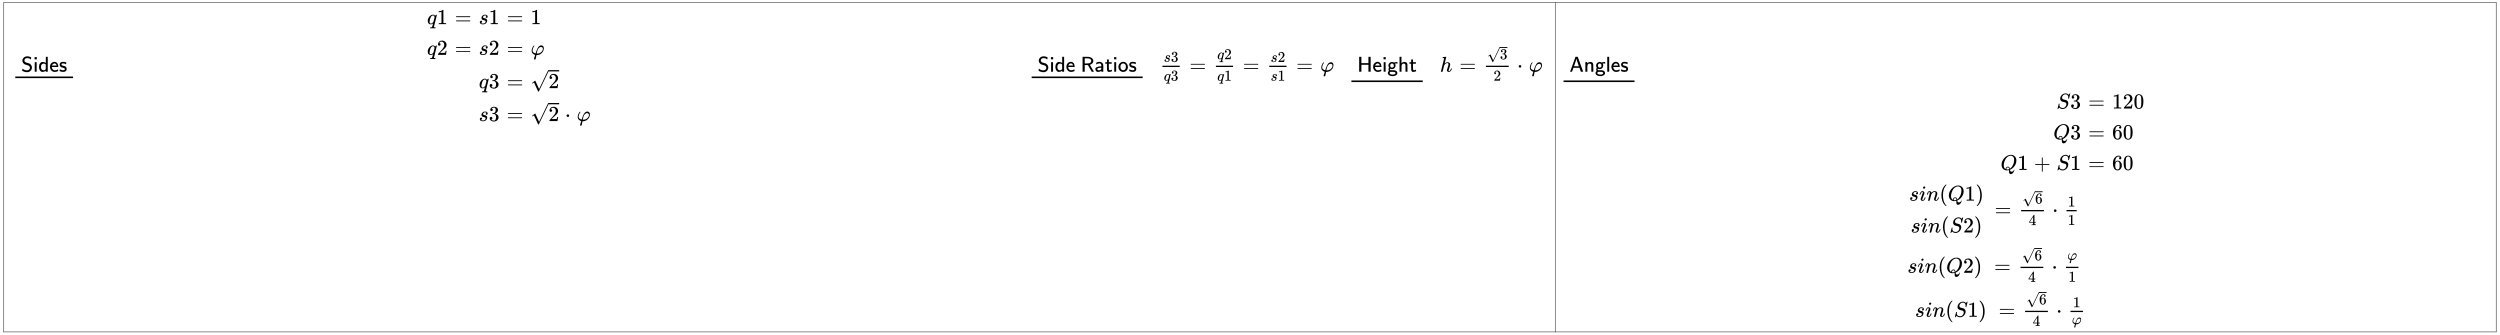
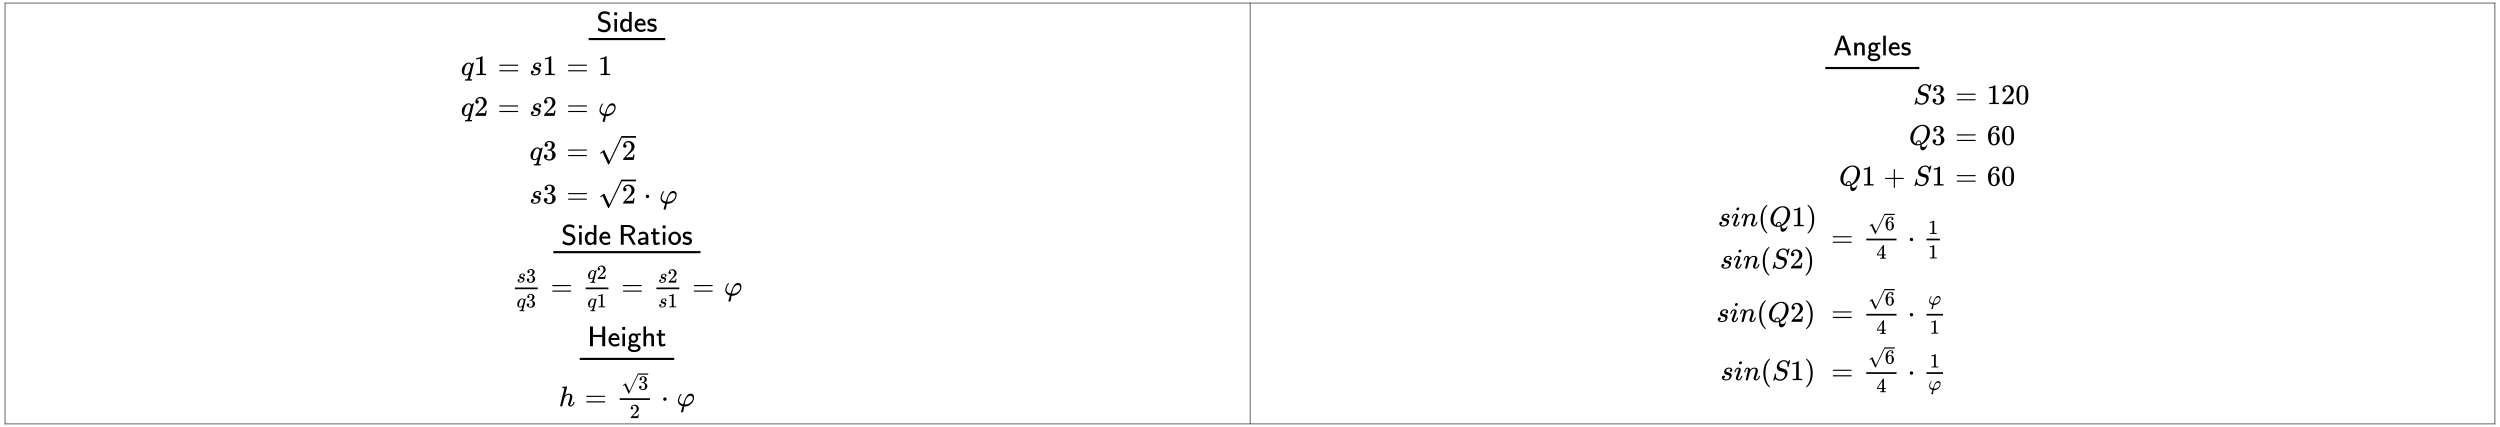
- <svg xmlns="http://www.w3.org/2000/svg" xmlns:xlink="http://www.w3.org/1999/xlink" width="270.426ex" height="36.176ex" style="vertical-align: -17.505ex;" viewBox="0 -8039 116433.1 15575.7" role="img" focusable="false" aria-labelledby="MathJax-SVG-1-Title">
+ <svg xmlns="http://www.w3.org/2000/svg" xmlns:xlink="http://www.w3.org/1999/xlink" width="204.062ex" height="34.843ex" style="vertical-align: -16.838ex;" viewBox="0 -7752 87859.7 15001.6" role="img" focusable="false" aria-labelledby="MathJax-SVG-1-Title">
  <defs aria-hidden="true">
    <path stroke-width="1" id="E1-MJSS-53" d="M55 514Q55 589 115 652T283 716Q315 716 345 711T396 699T432 685T457 672T467 667Q467 666 459 618T449 568Q383 634 282 634Q214 634 182 600T150 525Q150 507 155 492T172 465T194 446T222 432T247 423T272 416T289 412Q353 396 378 384Q432 358 466 307T500 194Q500 110 438 44T272 -22Q215 -22 159 -5T73 28T44 50Q45 51 49 75T57 122T62 146L65 143Q68 140 74 136T88 125T107 111T131 98T160 85T194 74T232 66T274 63H286Q327 63 366 96T406 182Q406 245 352 280Q329 296 265 310T173 339Q124 363 90 409T55 514Z" />
    <path stroke-width="1" id="E1-MJSS-69" d="M67 576V680H171V576H67ZM74 0V444H164V0H74Z" />
    <path stroke-width="1" id="E1-MJSS-64" d="M33 224Q33 321 81 388T197 455Q277 455 342 414L351 408V694H441V0H348V44L338 37Q278 -10 198 -10Q177 -10 168 -8Q99 11 62 90Q33 148 33 224ZM348 337Q307 378 263 378Q260 378 256 378T251 379Q239 379 223 374T182 355T142 305T126 220Q126 90 225 67Q231 66 250 66H255Q306 66 342 115L348 124V337Z" />
    <path stroke-width="1" id="E1-MJSS-65" d="M28 226Q28 329 91 395T235 461Q258 461 279 456T325 436T368 397T399 332T415 238V219H113V215Q113 163 151 114T248 65Q273 65 298 70T341 82T373 96T396 108L403 113Q403 106 406 76T409 38Q409 34 408 33T393 24Q325 -10 252 -10Q155 -10 92 59T28 226ZM340 289L338 297Q335 305 333 310T327 326T317 343T304 358T286 372T263 381T233 385Q212 385 193 376T162 353T140 325T127 301T123 289H340Z" />
    <path stroke-width="1" id="E1-MJSS-73" d="M33 326Q33 376 60 408T117 450T175 460H190Q245 460 272 454T345 429Q345 428 338 388L331 349Q278 386 188 386H183Q119 386 119 336Q119 307 142 295T210 276T278 256Q360 213 360 130Q360 108 354 88T332 43T281 5T195 -10Q152 -10 111 1T49 22T28 35Q29 36 32 56T39 95T43 115T51 110T72 99T102 85T143 73T193 68Q274 68 274 123Q274 152 248 167Q234 178 187 186T115 207Q66 229 46 273Q33 298 33 326Z" />
    <path stroke-width="1" id="E1-MJMATHI-71" d="M33 157Q33 258 109 349T280 441Q340 441 372 389Q373 390 377 395T388 406T404 418Q438 442 450 442Q454 442 457 439T460 434Q460 425 391 149Q320 -135 320 -139Q320 -147 365 -148H390Q396 -156 396 -157T393 -175Q389 -188 383 -194H370Q339 -192 262 -192Q234 -192 211 -192T174 -192T157 -193Q143 -193 143 -185Q143 -182 145 -170Q149 -154 152 -151T172 -148Q220 -148 230 -141Q238 -136 258 -53T279 32Q279 33 272 29Q224 -10 172 -10Q117 -10 75 30T33 157ZM352 326Q329 405 277 405Q242 405 210 374T160 293Q131 214 119 129Q119 126 119 118T118 106Q118 61 136 44T179 26Q233 26 290 98L298 109L352 326Z" />
    <path stroke-width="1" id="E1-MJMAIN-31" d="M213 578L200 573Q186 568 160 563T102 556H83V602H102Q149 604 189 617T245 641T273 663Q275 666 285 666Q294 666 302 660V361L303 61Q310 54 315 52T339 48T401 46H427V0H416Q395 3 257 3Q121 3 100 0H88V46H114Q136 46 152 46T177 47T193 50T201 52T207 57T213 61V578Z" />
    <path stroke-width="1" id="E1-MJMAIN-3D" d="M56 347Q56 360 70 367H707Q722 359 722 347Q722 336 708 328L390 327H72Q56 332 56 347ZM56 153Q56 168 72 173H708Q722 163 722 153Q722 140 707 133H70Q56 140 56 153Z" />
    <path stroke-width="1" id="E1-MJMATHI-73" d="M131 289Q131 321 147 354T203 415T300 442Q362 442 390 415T419 355Q419 323 402 308T364 292Q351 292 340 300T328 326Q328 342 337 354T354 372T367 378Q368 378 368 379Q368 382 361 388T336 399T297 405Q249 405 227 379T204 326Q204 301 223 291T278 274T330 259Q396 230 396 163Q396 135 385 107T352 51T289 7T195 -10Q118 -10 86 19T53 87Q53 126 74 143T118 160Q133 160 146 151T160 120Q160 94 142 76T111 58Q109 57 108 57T107 55Q108 52 115 47T146 34T201 27Q237 27 263 38T301 66T318 97T323 122Q323 150 302 164T254 181T195 196T148 231Q131 256 131 289Z" />
    <path stroke-width="1" id="E1-MJMAIN-32" d="M109 429Q82 429 66 447T50 491Q50 562 103 614T235 666Q326 666 387 610T449 465Q449 422 429 383T381 315T301 241Q265 210 201 149L142 93L218 92Q375 92 385 97Q392 99 409 186V189H449V186Q448 183 436 95T421 3V0H50V19V31Q50 38 56 46T86 81Q115 113 136 137Q145 147 170 174T204 211T233 244T261 278T284 308T305 340T320 369T333 401T340 431T343 464Q343 527 309 573T212 619Q179 619 154 602T119 569T109 550Q109 549 114 549Q132 549 151 535T170 489Q170 464 154 447T109 429Z" />
    <path stroke-width="1" id="E1-MJMATHI-3C6" d="M92 210Q92 176 106 149T142 108T185 85T220 72L235 70L237 71L250 112Q268 170 283 211T322 299T370 375T429 423T502 442Q547 442 582 410T618 302Q618 224 575 152T457 35T299 -10Q273 -10 273 -12L266 -48Q260 -83 252 -125T241 -179Q236 -203 215 -212Q204 -218 190 -218Q159 -215 159 -185Q159 -175 214 -2L209 0Q204 2 195 5T173 14T147 28T120 46T94 71T71 103T56 142T50 190Q50 238 76 311T149 431H162Q183 431 183 423Q183 417 175 409Q134 361 114 300T92 210ZM574 278Q574 320 550 344T486 369Q437 369 394 329T323 218Q309 184 295 109L286 64Q304 62 306 62Q423 62 498 131T574 278Z" />
    <path stroke-width="1" id="E1-MJMAIN-33" d="M127 463Q100 463 85 480T69 524Q69 579 117 622T233 665Q268 665 277 664Q351 652 390 611T430 522Q430 470 396 421T302 350L299 348Q299 347 308 345T337 336T375 315Q457 262 457 175Q457 96 395 37T238 -22Q158 -22 100 21T42 130Q42 158 60 175T105 193Q133 193 151 175T169 130Q169 119 166 110T159 94T148 82T136 74T126 70T118 67L114 66Q165 21 238 21Q293 21 321 74Q338 107 338 175V195Q338 290 274 322Q259 328 213 329L171 330L168 332Q166 335 166 348Q166 366 174 366Q202 366 232 371Q266 376 294 413T322 525V533Q322 590 287 612Q265 626 240 626Q208 626 181 615T143 592T132 580H135Q138 579 143 578T153 573T165 566T175 555T183 540T186 520Q186 498 172 481T127 463Z" />
    <path stroke-width="1" id="E1-MJMAIN-221A" d="M95 178Q89 178 81 186T72 200T103 230T169 280T207 309Q209 311 212 311H213Q219 311 227 294T281 177Q300 134 312 108L397 -77Q398 -77 501 136T707 565T814 786Q820 800 834 800Q841 800 846 794T853 782V776L620 293L385 -193Q381 -200 366 -200Q357 -200 354 -197Q352 -195 256 15L160 225L144 214Q129 202 113 190T95 178Z" />
    <path stroke-width="1" id="E1-MJMAIN-22C5" d="M78 250Q78 274 95 292T138 310Q162 310 180 294T199 251Q199 226 182 208T139 190T96 207T78 250Z" />
    <path stroke-width="1" id="E1-MJSS-52" d="M88 0V694H227H259H302Q365 694 399 689T474 663Q528 637 558 595T589 504Q589 482 584 462T569 426T547 396T522 372T495 353T470 338T449 328T434 322L429 320L440 300Q452 280 477 238T523 160L617 1L565 0Q513 0 512 1Q512 2 424 156L337 309H189V0H88ZM492 504Q492 600 367 620Q354 622 271 623H189V385H271Q363 386 388 392Q432 402 462 430T492 504Z" />
    <path stroke-width="1" id="E1-MJSS-61" d="M236 387Q209 387 184 382T141 370T111 355T91 342T83 337L82 355Q80 373 79 393T77 417Q77 419 81 421Q86 423 91 426Q155 460 227 460H238Q319 460 368 400Q393 371 400 341T408 252Q408 240 408 207T407 152V0H317V39L306 32Q244 -10 159 -10H152Q109 -10 77 22Q38 61 38 126Q38 142 39 146Q55 199 130 223T295 252H314V277Q314 305 313 310Q308 342 287 364T236 387ZM303 186Q124 180 124 126Q124 105 144 86T208 66Q284 66 309 124Q314 137 314 166V186H303Z" />
    <path stroke-width="1" id="E1-MJSS-74" d="M333 27Q333 24 314 16T257 -1T184 -10H172Q146 -10 128 14T105 58T99 91Q95 113 95 251V371H18V444H98V571H182V444H316V371H182V253Q183 128 189 104Q199 68 234 68Q277 72 314 98Q315 93 323 61T333 27Z" />
    <path stroke-width="1" id="E1-MJSS-6F" d="M28 222Q28 323 95 391T244 460Q275 460 281 459Q364 445 417 377T471 219Q471 124 408 57T250 -10Q158 -10 93 57T28 222ZM377 230Q377 277 364 310T328 358T287 379T248 385Q233 385 219 382T186 369T155 342T132 297T122 230Q122 146 159 108T250 69H253Q263 69 274 70T305 81T339 106T365 154T377 230Z" />
    <path stroke-width="1" id="E1-MJSS-48" d="M86 0V694H190V399H517V694H621V0H517V323H190V0H86Z" />
    <path stroke-width="1" id="E1-MJSS-67" d="M55 286Q55 357 105 406T224 455Q280 455 323 421L322 423L318 427Q318 428 339 434T396 448T465 455H471L478 416L485 377Q484 377 474 379T445 383T401 385Q397 385 391 385T381 384L362 383L357 387Q358 386 364 375T375 354T384 325T389 287Q389 217 340 168T221 119Q178 119 138 142Q133 145 131 143Q125 131 125 117Q125 82 155 72L227 71Q230 71 251 71T280 71T310 69T343 65T373 57T403 46T428 30T449 7Q471 -26 471 -62V-71Q471 -136 384 -178Q326 -206 250 -206Q159 -206 102 -172T30 -92Q28 -84 28 -68T31 -37T40 -12T52 7T64 21T75 31T82 38Q60 68 60 106Q60 145 80 180L86 189L80 199Q55 240 55 286ZM304 233T304 287T279 362T220 383Q189 383 165 361T140 287Q140 243 161 217T220 191Q253 191 278 212ZM250 -134Q298 -134 331 -122T375 -96T387 -69Q387 -21 306 -7Q288 -5 216 -5Q161 -5 153 -7Q146 -9 139 -13T122 -31T113 -66Q113 -75 113 -80T127 -97T166 -121Q203 -134 250 -134Z" />
    <path stroke-width="1" id="E1-MJSS-68" d="M163 395Q223 455 307 455Q417 455 438 354Q442 331 443 164V0H350V157Q349 315 348 320Q334 378 259 378H253Q224 378 204 358Q180 334 173 301T165 209Q165 198 165 172T166 129V0H73V694H163V395Z" />
    <path stroke-width="1" id="E1-MJMATHI-68" d="M137 683Q138 683 209 688T282 694Q294 694 294 685Q294 674 258 534Q220 386 220 383Q220 381 227 388Q288 442 357 442Q411 442 444 415T478 336Q478 285 440 178T402 50Q403 36 407 31T422 26Q450 26 474 56T513 138Q516 149 519 151T535 153Q555 153 555 145Q555 144 551 130Q535 71 500 33Q466 -10 419 -10H414Q367 -10 346 17T325 74Q325 90 361 192T398 345Q398 404 354 404H349Q266 404 205 306L198 293L164 158Q132 28 127 16Q114 -11 83 -11Q69 -11 59 -2T48 16Q48 30 121 320L195 616Q195 629 188 632T149 637H128Q122 643 122 645T124 664Q129 683 137 683Z" />
    <path stroke-width="1" id="E1-MJSS-41" d="M183 181Q183 179 152 91T118 0H28L154 346L280 693Q281 694 333 694H385L511 349Q636 4 638 2Q638 0 584 0H530L464 183H184L183 181ZM324 606Q319 578 292 492T238 332T210 256Q210 254 324 254T438 255L429 281L419 308Q409 336 395 378T365 465T339 551T324 611V606Z" />
    <path stroke-width="1" id="E1-MJSS-6E" d="M160 392Q214 446 283 454Q285 454 292 454T303 455H306Q417 455 438 354Q442 331 443 164V0H350V157Q349 315 348 320Q334 378 259 378H253Q224 378 204 358Q180 334 173 301T165 209Q165 198 165 172T166 129V0H73V450H160V392Z" />
    <path stroke-width="1" id="E1-MJSS-6C" d="M74 0V694H164V0H74Z" />
    <path stroke-width="1" id="E1-MJMATHI-53" d="M308 24Q367 24 416 76T466 197Q466 260 414 284Q308 311 278 321T236 341Q176 383 176 462Q176 523 208 573T273 648Q302 673 343 688T407 704H418H425Q521 704 564 640Q565 640 577 653T603 682T623 704Q624 704 627 704T632 705Q645 705 645 698T617 577T585 459T569 456Q549 456 549 465Q549 471 550 475Q550 478 551 494T553 520Q553 554 544 579T526 616T501 641Q465 662 419 662Q362 662 313 616T263 510Q263 480 278 458T319 427Q323 425 389 408T456 390Q490 379 522 342T554 242Q554 216 546 186Q541 164 528 137T492 78T426 18T332 -20Q320 -22 298 -22Q199 -22 144 33L134 44L106 13Q83 -14 78 -18T65 -22Q52 -22 52 -14Q52 -11 110 221Q112 227 130 227H143Q149 221 149 216Q149 214 148 207T144 186T142 153Q144 114 160 87T203 47T255 29T308 24Z" />
    <path stroke-width="1" id="E1-MJMAIN-30" d="M96 585Q152 666 249 666Q297 666 345 640T423 548Q460 465 460 320Q460 165 417 83Q397 41 362 16T301 -15T250 -22Q224 -22 198 -16T137 16T82 83Q39 165 39 320Q39 494 96 585ZM321 597Q291 629 250 629Q208 629 178 597Q153 571 145 525T137 333Q137 175 145 125T181 46Q209 16 250 16Q290 16 318 46Q347 76 354 130T362 333Q362 478 354 524T321 597Z" />
    <path stroke-width="1" id="E1-MJMATHI-51" d="M399 -80Q399 -47 400 -30T402 -11V-7L387 -11Q341 -22 303 -22Q208 -22 138 35T51 201Q50 209 50 244Q50 346 98 438T227 601Q351 704 476 704Q514 704 524 703Q621 689 680 617T740 435Q740 255 592 107Q529 47 461 16L444 8V3Q444 2 449 -24T470 -66T516 -82Q551 -82 583 -60T625 -3Q631 11 638 11Q647 11 649 2Q649 -6 639 -34T611 -100T557 -165T481 -194Q399 -194 399 -87V-80ZM636 468Q636 523 621 564T580 625T530 655T477 665Q429 665 379 640Q277 591 215 464T153 216Q153 110 207 59Q231 38 236 38V46Q236 86 269 120T347 155Q372 155 390 144T417 114T429 82T435 55L448 64Q512 108 557 185T619 334T636 468ZM314 18Q362 18 404 39L403 49Q399 104 366 115Q354 117 347 117Q344 117 341 117T337 118Q317 118 296 98T274 52Q274 18 314 18Z" />
    <path stroke-width="1" id="E1-MJMAIN-36" d="M42 313Q42 476 123 571T303 666Q372 666 402 630T432 550Q432 525 418 510T379 495Q356 495 341 509T326 548Q326 592 373 601Q351 623 311 626Q240 626 194 566Q147 500 147 364L148 360Q153 366 156 373Q197 433 263 433H267Q313 433 348 414Q372 400 396 374T435 317Q456 268 456 210V192Q456 169 451 149Q440 90 387 34T253 -22Q225 -22 199 -14T143 16T92 75T56 172T42 313ZM257 397Q227 397 205 380T171 335T154 278T148 216Q148 133 160 97T198 39Q222 21 251 21Q302 21 329 59Q342 77 347 104T352 209Q352 289 347 316T329 361Q302 397 257 397Z" />
    <path stroke-width="1" id="E1-MJMAIN-2B" d="M56 237T56 250T70 270H369V420L370 570Q380 583 389 583Q402 583 409 568V270H707Q722 262 722 250T707 230H409V-68Q401 -82 391 -82H389H387Q375 -82 369 -68V230H70Q56 237 56 250Z" />
    <path stroke-width="1" id="E1-MJMATHI-69" d="M184 600Q184 624 203 642T247 661Q265 661 277 649T290 619Q290 596 270 577T226 557Q211 557 198 567T184 600ZM21 287Q21 295 30 318T54 369T98 420T158 442Q197 442 223 419T250 357Q250 340 236 301T196 196T154 83Q149 61 149 51Q149 26 166 26Q175 26 185 29T208 43T235 78T260 137Q263 149 265 151T282 153Q302 153 302 143Q302 135 293 112T268 61T223 11T161 -11Q129 -11 102 10T74 74Q74 91 79 106T122 220Q160 321 166 341T173 380Q173 404 156 404H154Q124 404 99 371T61 287Q60 286 59 284T58 281T56 279T53 278T49 278T41 278H27Q21 284 21 287Z" />
    <path stroke-width="1" id="E1-MJMATHI-6E" d="M21 287Q22 293 24 303T36 341T56 388T89 425T135 442Q171 442 195 424T225 390T231 369Q231 367 232 367L243 378Q304 442 382 442Q436 442 469 415T503 336T465 179T427 52Q427 26 444 26Q450 26 453 27Q482 32 505 65T540 145Q542 153 560 153Q580 153 580 145Q580 144 576 130Q568 101 554 73T508 17T439 -10Q392 -10 371 17T350 73Q350 92 386 193T423 345Q423 404 379 404H374Q288 404 229 303L222 291L189 157Q156 26 151 16Q138 -11 108 -11Q95 -11 87 -5T76 7T74 17Q74 30 112 180T152 343Q153 348 153 366Q153 405 129 405Q91 405 66 305Q60 285 60 284Q58 278 41 278H27Q21 284 21 287Z" />
    <path stroke-width="1" id="E1-MJMAIN-28" d="M94 250Q94 319 104 381T127 488T164 576T202 643T244 695T277 729T302 750H315H319Q333 750 333 741Q333 738 316 720T275 667T226 581T184 443T167 250T184 58T225 -81T274 -167T316 -220T333 -241Q333 -250 318 -250H315H302L274 -226Q180 -141 137 -14T94 250Z" />
    <path stroke-width="1" id="E1-MJMAIN-29" d="M60 749L64 750Q69 750 74 750H86L114 726Q208 641 251 514T294 250Q294 182 284 119T261 12T224 -76T186 -143T145 -194T113 -227T90 -246Q87 -249 86 -250H74Q66 -250 63 -250T58 -247T55 -238Q56 -237 66 -225Q221 -64 221 250T66 725Q56 737 55 738Q55 746 60 749Z" />
    <path stroke-width="1" id="E1-MJMAIN-34" d="M462 0Q444 3 333 3Q217 3 199 0H190V46H221Q241 46 248 46T265 48T279 53T286 61Q287 63 287 115V165H28V211L179 442Q332 674 334 675Q336 677 355 677H373L379 671V211H471V165H379V114Q379 73 379 66T385 54Q393 47 442 46H471V0H462ZM293 211V545L74 212L183 211H293Z" />
  </defs>
  <g stroke="currentColor" fill="currentColor" stroke-width="0" transform="matrix(1 0 0 -1 0 0)" aria-hidden="true">
    <g transform="translate(167,0)">
      <g transform="translate(389,0)">
-         <g transform="translate(0,4699)">
+         <g transform="translate(-200,0)">
          <g transform="translate(167,0)">
            <g transform="translate(-11,0)">
-               <g transform="translate(275,0)">
-                 <use xlink:href="#E1-MJSS-53" />
-                 <use xlink:href="#E1-MJSS-69" x="556" y="0" />
-                 <use xlink:href="#E1-MJSS-64" x="796" y="0" />
-                 <use xlink:href="#E1-MJSS-65" x="1313" y="0" />
-                 <use xlink:href="#E1-MJSS-73" x="1758" y="0" />
-               </g>
-               <line stroke-linecap="square" stroke-width="75" y2="37" y1="37" x1="37" x2="2654" transform="translate(0,-298)" />
-             </g>
-             <g transform="translate(3481,0)">
-               <g transform="translate(-11,0)">
-                 <g transform="translate(15695,2215)">
-                   <use xlink:href="#E1-MJMATHI-71" x="0" y="0" />
-                   <use xlink:href="#E1-MJMAIN-31" x="460" y="0" />
-                   <use xlink:href="#E1-MJMAIN-3D" x="1294" y="0" />
-                   <use xlink:href="#E1-MJMATHI-73" x="2406" y="0" />
-                   <use xlink:href="#E1-MJMAIN-31" x="2875" y="0" />
-                 </g>
-                 <g transform="translate(15695,784)">
-                   <use xlink:href="#E1-MJMATHI-71" x="0" y="0" />
-                   <use xlink:href="#E1-MJMAIN-32" x="460" y="0" />
-                   <use xlink:href="#E1-MJMAIN-3D" x="1294" y="0" />
-                   <use xlink:href="#E1-MJMATHI-73" x="2406" y="0" />
-                   <use xlink:href="#E1-MJMAIN-32" x="2875" y="0" />
-                 </g>
-                 <g transform="translate(18110,-766)">
-                   <use xlink:href="#E1-MJMATHI-71" x="0" y="0" />
-                   <use xlink:href="#E1-MJMAIN-33" x="460" y="0" />
-                 </g>
-                 <g transform="translate(18101,-2297)">
-                   <use xlink:href="#E1-MJMATHI-73" x="0" y="0" />
-                   <use xlink:href="#E1-MJMAIN-33" x="469" y="0" />
-                 </g>
-               </g>
-               <g transform="translate(19061,0)">
-                 <g transform="translate(0,2215)">
-                   <use xlink:href="#E1-MJMAIN-3D" x="333" y="0" />
-                   <use xlink:href="#E1-MJMAIN-31" x="1445" y="0" />
-                 </g>
-                 <g transform="translate(0,784)">
-                   <use xlink:href="#E1-MJMAIN-3D" x="333" y="0" />
-                   <use xlink:href="#E1-MJMATHI-3C6" x="1445" y="0" />
-                 </g>
-                 <g transform="translate(0,-766)">
-                   <use xlink:href="#E1-MJMAIN-3D" x="333" y="0" />
-                   <g transform="translate(1445,0)">
-                     <use xlink:href="#E1-MJMAIN-221A" x="0" y="39" />
-                     <rect stroke="none" width="500" height="60" x="833" y="780" />
-                     <use xlink:href="#E1-MJMAIN-32" x="833" y="0" />
-                   </g>
-                 </g>
-                 <g transform="translate(0,-2297)">
-                   <use xlink:href="#E1-MJMAIN-3D" x="333" y="0" />
-                   <g transform="translate(1445,0)">
-                     <use xlink:href="#E1-MJMAIN-221A" x="0" y="39" />
-                     <rect stroke="none" width="500" height="60" x="833" y="780" />
-                     <use xlink:href="#E1-MJMAIN-32" x="833" y="0" />
-                   </g>
-                   <use xlink:href="#E1-MJMAIN-22C5" x="3045" y="0" />
-                   <use xlink:href="#E1-MJMATHI-3C6" x="3590" y="0" />
-                 </g>
-               </g>
-             </g>
-             <g transform="translate(47325,0)">
-               <g transform="translate(275,0)">
-                 <use xlink:href="#E1-MJSS-53" />
-                 <use xlink:href="#E1-MJSS-69" x="556" y="0" />
-                 <use xlink:href="#E1-MJSS-64" x="796" y="0" />
-                 <use xlink:href="#E1-MJSS-65" x="1313" y="0" />
-                 <use xlink:href="#E1-MJSS-52" x="2008" y="0" />
-                 <use xlink:href="#E1-MJSS-61" x="2654" y="0" />
-                 <use xlink:href="#E1-MJSS-74" x="3136" y="0" />
-                 <use xlink:href="#E1-MJSS-69" x="3497" y="0" />
-                 <use xlink:href="#E1-MJSS-6F" x="3737" y="0" />
-                 <use xlink:href="#E1-MJSS-73" x="4237" y="0" />
-               </g>
-               <line stroke-linecap="square" stroke-width="75" y2="37" y1="37" x1="37" x2="5133" transform="translate(0,-298)" />
-             </g>
-             <g transform="translate(53296,0)">
-               <g transform="translate(120,0)">
-                 <rect stroke="none" width="805" height="60" x="0" y="220" />
-                 <g transform="translate(60,460)">
-                   <use transform="scale(0.707)" xlink:href="#E1-MJMATHI-73" x="0" y="0" />
-                   <use transform="scale(0.707)" xlink:href="#E1-MJMAIN-33" x="469" y="0" />
-                 </g>
-                 <g transform="translate(63,-416)">
-                   <use transform="scale(0.707)" xlink:href="#E1-MJMATHI-71" x="0" y="0" />
-                   <use transform="scale(0.707)" xlink:href="#E1-MJMAIN-33" x="460" y="0" />
-                 </g>
-               </g>
-               <use xlink:href="#E1-MJMAIN-3D" x="1379" y="0" />
-               <g transform="translate(2490,0)">
-                 <g transform="translate(120,0)">
-                   <rect stroke="none" width="799" height="60" x="0" y="220" />
-                   <g transform="translate(60,582)">
-                     <use transform="scale(0.707)" xlink:href="#E1-MJMATHI-71" x="0" y="0" />
-                     <use transform="scale(0.707)" xlink:href="#E1-MJMAIN-32" x="460" y="0" />
-                   </g>
-                   <g transform="translate(60,-417)">
-                     <use transform="scale(0.707)" xlink:href="#E1-MJMATHI-71" x="0" y="0" />
-                     <use transform="scale(0.707)" xlink:href="#E1-MJMAIN-31" x="460" y="0" />
-                   </g>
-                 </g>
-               </g>
-               <use xlink:href="#E1-MJMAIN-3D" x="3863" y="0" />
-               <g transform="translate(4975,0)">
+               <g transform="translate(20176,6640)">
+                 <g transform="translate(275,0)">
+                   <use xlink:href="#E1-MJSS-53" />
+                   <use xlink:href="#E1-MJSS-69" x="556" y="0" />
+                   <use xlink:href="#E1-MJSS-64" x="796" y="0" />
+                   <use xlink:href="#E1-MJSS-65" x="1313" y="0" />
+                   <use xlink:href="#E1-MJSS-73" x="1758" y="0" />
+                 </g>
+                 <line stroke-linecap="square" stroke-width="75" y2="37" y1="37" x1="37" x2="2654" transform="translate(0,-298)" />
+               </g>
+               <g transform="translate(0,2897)">
+                 <g transform="translate(-11,0)">
+                   <g transform="translate(15695,2215)">
+                     <use xlink:href="#E1-MJMATHI-71" x="0" y="0" />
+                     <use xlink:href="#E1-MJMAIN-31" x="460" y="0" />
+                     <use xlink:href="#E1-MJMAIN-3D" x="1294" y="0" />
+                     <use xlink:href="#E1-MJMATHI-73" x="2406" y="0" />
+                     <use xlink:href="#E1-MJMAIN-31" x="2875" y="0" />
+                   </g>
+                   <g transform="translate(15695,784)">
+                     <use xlink:href="#E1-MJMATHI-71" x="0" y="0" />
+                     <use xlink:href="#E1-MJMAIN-32" x="460" y="0" />
+                     <use xlink:href="#E1-MJMAIN-3D" x="1294" y="0" />
+                     <use xlink:href="#E1-MJMATHI-73" x="2406" y="0" />
+                     <use xlink:href="#E1-MJMAIN-32" x="2875" y="0" />
+                   </g>
+                   <g transform="translate(18110,-766)">
+                     <use xlink:href="#E1-MJMATHI-71" x="0" y="0" />
+                     <use xlink:href="#E1-MJMAIN-33" x="460" y="0" />
+                   </g>
+                   <g transform="translate(18101,-2297)">
+                     <use xlink:href="#E1-MJMATHI-73" x="0" y="0" />
+                     <use xlink:href="#E1-MJMAIN-33" x="469" y="0" />
+                   </g>
+                 </g>
+                 <g transform="translate(19061,0)">
+                   <g transform="translate(0,2215)">
+                     <use xlink:href="#E1-MJMAIN-3D" x="333" y="0" />
+                     <use xlink:href="#E1-MJMAIN-31" x="1445" y="0" />
+                   </g>
+                   <g transform="translate(0,784)">
+                     <use xlink:href="#E1-MJMAIN-3D" x="333" y="0" />
+                     <use xlink:href="#E1-MJMATHI-3C6" x="1445" y="0" />
+                   </g>
+                   <g transform="translate(0,-766)">
+                     <use xlink:href="#E1-MJMAIN-3D" x="333" y="0" />
+                     <g transform="translate(1445,0)">
+                       <use xlink:href="#E1-MJMAIN-221A" x="0" y="39" />
+                       <rect stroke="none" width="500" height="60" x="833" y="780" />
+                       <use xlink:href="#E1-MJMAIN-32" x="833" y="0" />
+                     </g>
+                   </g>
+                   <g transform="translate(0,-2297)">
+                     <use xlink:href="#E1-MJMAIN-3D" x="333" y="0" />
+                     <g transform="translate(1445,0)">
+                       <use xlink:href="#E1-MJMAIN-221A" x="0" y="39" />
+                       <rect stroke="none" width="500" height="60" x="833" y="780" />
+                       <use xlink:href="#E1-MJMAIN-32" x="833" y="0" />
+                     </g>
+                     <use xlink:href="#E1-MJMAIN-22C5" x="3045" y="0" />
+                     <use xlink:href="#E1-MJMATHI-3C6" x="3590" y="0" />
+                   </g>
+                 </g>
+               </g>
+               <g transform="translate(18936,-849)">
+                 <g transform="translate(275,0)">
+                   <use xlink:href="#E1-MJSS-53" />
+                   <use xlink:href="#E1-MJSS-69" x="556" y="0" />
+                   <use xlink:href="#E1-MJSS-64" x="796" y="0" />
+                   <use xlink:href="#E1-MJSS-65" x="1313" y="0" />
+                   <use xlink:href="#E1-MJSS-52" x="2008" y="0" />
+                   <use xlink:href="#E1-MJSS-61" x="2654" y="0" />
+                   <use xlink:href="#E1-MJSS-74" x="3136" y="0" />
+                   <use xlink:href="#E1-MJSS-69" x="3497" y="0" />
+                   <use xlink:href="#E1-MJSS-6F" x="3737" y="0" />
+                   <use xlink:href="#E1-MJSS-73" x="4237" y="0" />
+                 </g>
+                 <line stroke-linecap="square" stroke-width="75" y2="37" y1="37" x1="37" x2="5133" transform="translate(0,-298)" />
+               </g>
+               <g transform="translate(17461,-2632)">
                <g transform="translate(120,0)">
                  <rect stroke="none" width="805" height="60" x="0" y="220" />
-                   <g transform="translate(60,452)">
+                   <g transform="translate(60,460)">
                    <use transform="scale(0.707)" xlink:href="#E1-MJMATHI-73" x="0" y="0" />
-                     <use transform="scale(0.707)" xlink:href="#E1-MJMAIN-32" x="469" y="0" />
-                   </g>
-                   <g transform="translate(60,-417)">
-                     <use transform="scale(0.707)" xlink:href="#E1-MJMATHI-73" x="0" y="0" />
-                     <use transform="scale(0.707)" xlink:href="#E1-MJMAIN-31" x="469" y="0" />
-                   </g>
-                 </g>
-               </g>
-               <use xlink:href="#E1-MJMAIN-3D" x="6354" y="0" />
-               <use xlink:href="#E1-MJMATHI-3C6" x="7466" y="0" />
-             </g>
-             <g transform="translate(62217,0)">
-               <g transform="translate(275,0)">
-                 <use xlink:href="#E1-MJSS-48" />
-                 <use xlink:href="#E1-MJSS-65" x="708" y="0" />
-                 <use xlink:href="#E1-MJSS-69" x="1153" y="0" />
-                 <use xlink:href="#E1-MJSS-67" x="1392" y="0" />
-                 <use xlink:href="#E1-MJSS-68" x="1893" y="0" />
-                 <use xlink:href="#E1-MJSS-74" x="2410" y="0" />
-               </g>
-               <line stroke-linecap="square" stroke-width="75" y2="37" y1="37" x1="37" x2="3284" transform="translate(0,-482)" />
-             </g>
-             <g transform="translate(66339,0)">
-               <use xlink:href="#E1-MJMATHI-68" x="0" y="0" />
-               <use xlink:href="#E1-MJMAIN-3D" x="909" y="0" />
-               <g transform="translate(2021,0)">
-                 <g transform="translate(120,0)">
-                   <rect stroke="none" width="1063" height="60" x="0" y="220" />
-                   <g transform="translate(60,582)">
-                     <use transform="scale(0.707)" xlink:href="#E1-MJMAIN-221A" x="0" y="5" />
-                     <rect stroke="none" width="353" height="42" x="589" y="527" />
-                     <use transform="scale(0.707)" xlink:href="#E1-MJMAIN-33" x="833" y="0" />
-                   </g>
-                   <use transform="scale(0.707)" xlink:href="#E1-MJMAIN-32" x="501" y="-589" />
-                 </g>
-               </g>
-               <use xlink:href="#E1-MJMAIN-22C5" x="3591" y="0" />
-               <use xlink:href="#E1-MJMATHI-3C6" x="4136" y="0" />
+                     <use transform="scale(0.707)" xlink:href="#E1-MJMAIN-33" x="469" y="0" />
+                   </g>
+                   <g transform="translate(63,-416)">
+                     <use transform="scale(0.707)" xlink:href="#E1-MJMATHI-71" x="0" y="0" />
+                     <use transform="scale(0.707)" xlink:href="#E1-MJMAIN-33" x="460" y="0" />
+                   </g>
+                 </g>
+                 <use xlink:href="#E1-MJMAIN-3D" x="1379" y="0" />
+                 <g transform="translate(2490,0)">
+                   <g transform="translate(120,0)">
+                     <rect stroke="none" width="799" height="60" x="0" y="220" />
+                     <g transform="translate(60,582)">
+                       <use transform="scale(0.707)" xlink:href="#E1-MJMATHI-71" x="0" y="0" />
+                       <use transform="scale(0.707)" xlink:href="#E1-MJMAIN-32" x="460" y="0" />
+                     </g>
+                     <g transform="translate(60,-417)">
+                       <use transform="scale(0.707)" xlink:href="#E1-MJMATHI-71" x="0" y="0" />
+                       <use transform="scale(0.707)" xlink:href="#E1-MJMAIN-31" x="460" y="0" />
+                     </g>
+                   </g>
+                 </g>
+                 <use xlink:href="#E1-MJMAIN-3D" x="3863" y="0" />
+                 <g transform="translate(4975,0)">
+                   <g transform="translate(120,0)">
+                     <rect stroke="none" width="805" height="60" x="0" y="220" />
+                     <g transform="translate(60,452)">
+                       <use transform="scale(0.707)" xlink:href="#E1-MJMATHI-73" x="0" y="0" />
+                       <use transform="scale(0.707)" xlink:href="#E1-MJMAIN-32" x="469" y="0" />
+                     </g>
+                     <g transform="translate(60,-417)">
+                       <use transform="scale(0.707)" xlink:href="#E1-MJMATHI-73" x="0" y="0" />
+                       <use transform="scale(0.707)" xlink:href="#E1-MJMAIN-31" x="469" y="0" />
+                     </g>
+                   </g>
+                 </g>
+                 <use xlink:href="#E1-MJMAIN-3D" x="6354" y="0" />
+                 <use xlink:href="#E1-MJMATHI-3C6" x="7466" y="0" />
+               </g>
+               <g transform="translate(19861,-4416)">
+                 <g transform="translate(275,0)">
+                   <use xlink:href="#E1-MJSS-48" />
+                   <use xlink:href="#E1-MJSS-65" x="708" y="0" />
+                   <use xlink:href="#E1-MJSS-69" x="1153" y="0" />
+                   <use xlink:href="#E1-MJSS-67" x="1392" y="0" />
+                   <use xlink:href="#E1-MJSS-68" x="1893" y="0" />
+                   <use xlink:href="#E1-MJSS-74" x="2410" y="0" />
+                 </g>
+                 <line stroke-linecap="square" stroke-width="75" y2="37" y1="37" x1="37" x2="3284" transform="translate(0,-482)" />
+               </g>
+               <g transform="translate(19126,-6524)">
+                 <use xlink:href="#E1-MJMATHI-68" x="0" y="0" />
+                 <use xlink:href="#E1-MJMAIN-3D" x="909" y="0" />
+                 <g transform="translate(2021,0)">
+                   <g transform="translate(120,0)">
+                     <rect stroke="none" width="1063" height="60" x="0" y="220" />
+                     <g transform="translate(60,582)">
+                       <use transform="scale(0.707)" xlink:href="#E1-MJMAIN-221A" x="0" y="5" />
+                       <rect stroke="none" width="353" height="42" x="589" y="527" />
+                       <use transform="scale(0.707)" xlink:href="#E1-MJMAIN-33" x="833" y="0" />
+                     </g>
+                     <use transform="scale(0.707)" xlink:href="#E1-MJMAIN-32" x="501" y="-589" />
+                   </g>
+                 </g>
+                 <use xlink:href="#E1-MJMAIN-22C5" x="3591" y="0" />
+                 <use xlink:href="#E1-MJMATHI-3C6" x="4136" y="0" />
+               </g>
            </g>
          </g>
        </g>
      </g>
-       <line stroke-linecap="square" stroke-width="20.9" y1="10" x2="10" x1="10" y2="15348" transform="translate(72254,-7430)" />
-       <g transform="translate(72654,0)">
-         <g transform="translate(0,4699)">
-           <g transform="translate(275,0)">
-             <use xlink:href="#E1-MJSS-41" />
-             <use xlink:href="#E1-MJSS-6E" x="667" y="0" />
-             <use xlink:href="#E1-MJSS-67" x="1185" y="0" />
-             <use xlink:href="#E1-MJSS-6C" x="1685" y="0" />
-             <use xlink:href="#E1-MJSS-65" x="1925" y="0" />
-             <use xlink:href="#E1-MJSS-73" x="2369" y="0" />
-           </g>
-           <line stroke-linecap="square" stroke-width="75" y2="37" y1="37" x1="37" x2="3265" transform="translate(0,-482)" />
-           <g transform="translate(0,-3094)">
+       <line stroke-linecap="square" stroke-width="20.9" y1="10" x2="10" x1="10" y2="14801" transform="translate(43757,-7156)" />
+       <g transform="translate(44157,0)">
+         <g transform="translate(-200,0)">
+           <g transform="translate(167,0)">
            <g transform="translate(-11,0)">
-               <g transform="translate(22963,1380)">
-                 <use xlink:href="#E1-MJMATHI-53" x="0" y="0" />
-                 <use xlink:href="#E1-MJMAIN-33" x="645" y="0" />
-               </g>
-               <g transform="translate(22817,-50)">
-                 <use xlink:href="#E1-MJMATHI-51" x="0" y="0" />
-                 <use xlink:href="#E1-MJMAIN-33" x="791" y="0" />
-               </g>
-               <g transform="translate(20359,-1481)">
-                 <use xlink:href="#E1-MJMATHI-51" x="0" y="0" />
-                 <use xlink:href="#E1-MJMAIN-31" x="791" y="0" />
-                 <use xlink:href="#E1-MJMAIN-2B" x="1558" y="0" />
-                 <use xlink:href="#E1-MJMATHI-53" x="2603" y="0" />
-                 <use xlink:href="#E1-MJMAIN-31" x="3249" y="0" />
-               </g>
-             </g>
-             <g transform="translate(24099,0)">
-               <g transform="translate(0,1380)">
-                 <use xlink:href="#E1-MJMAIN-3D" x="333" y="0" />
-                 <g transform="translate(1445,0)">
-                   <use xlink:href="#E1-MJMAIN-31" />
-                   <use xlink:href="#E1-MJMAIN-32" x="500" y="0" />
-                   <use xlink:href="#E1-MJMAIN-30" x="1001" y="0" />
-                 </g>
-               </g>
-               <g transform="translate(0,-50)">
-                 <use xlink:href="#E1-MJMAIN-3D" x="333" y="0" />
-                 <g transform="translate(1445,0)">
-                   <use xlink:href="#E1-MJMAIN-36" />
-                   <use xlink:href="#E1-MJMAIN-30" x="500" y="0" />
-                 </g>
-               </g>
-               <g transform="translate(0,-1481)">
-                 <use xlink:href="#E1-MJMAIN-3D" x="333" y="0" />
-                 <g transform="translate(1445,0)">
-                   <use xlink:href="#E1-MJMAIN-36" />
-                   <use xlink:href="#E1-MJMAIN-30" x="500" y="0" />
-                 </g>
-               </g>
-             </g>
-           </g>
-           <g transform="translate(0,-6721)">
-             <g transform="translate(-11,0)">
-               <g transform="translate(15943,0)">
-                 <g transform="translate(167,0)">
-                   <g transform="translate(-11,0)">
-                     <g transform="translate(0,716)">
-                       <use xlink:href="#E1-MJMATHI-73" x="0" y="0" />
-                       <use xlink:href="#E1-MJMATHI-69" x="469" y="0" />
-                       <use xlink:href="#E1-MJMATHI-6E" x="815" y="0" />
-                       <use xlink:href="#E1-MJMAIN-28" x="1415" y="0" />
-                       <use xlink:href="#E1-MJMATHI-51" x="1805" y="0" />
-                       <use xlink:href="#E1-MJMAIN-31" x="2596" y="0" />
-                       <use xlink:href="#E1-MJMAIN-29" x="3097" y="0" />
-                     </g>
-                     <g transform="translate(73,-766)">
-                       <use xlink:href="#E1-MJMATHI-73" x="0" y="0" />
-                       <use xlink:href="#E1-MJMATHI-69" x="469" y="0" />
-                       <use xlink:href="#E1-MJMATHI-6E" x="815" y="0" />
-                       <use xlink:href="#E1-MJMAIN-28" x="1415" y="0" />
-                       <use xlink:href="#E1-MJMATHI-53" x="1805" y="0" />
-                       <use xlink:href="#E1-MJMAIN-32" x="2450" y="0" />
-                       <use xlink:href="#E1-MJMAIN-29" x="2951" y="0" />
-                     </g>
-                   </g>
-                 </g>
-               </g>
-             </g>
-             <g transform="translate(19743,0)">
-               <use xlink:href="#E1-MJMAIN-3D" x="333" y="0" />
-               <g transform="translate(1445,0)">
-                 <g transform="translate(120,0)">
-                   <rect stroke="none" width="1063" height="60" x="0" y="220" />
-                   <g transform="translate(60,582)">
-                     <use transform="scale(0.707)" xlink:href="#E1-MJMAIN-221A" x="0" y="5" />
-                     <rect stroke="none" width="353" height="42" x="589" y="528" />
-                     <use transform="scale(0.707)" xlink:href="#E1-MJMAIN-36" x="833" y="0" />
-                   </g>
-                   <use transform="scale(0.707)" xlink:href="#E1-MJMAIN-34" x="501" y="-600" />
-                 </g>
-               </g>
-               <use xlink:href="#E1-MJMAIN-22C5" x="3015" y="0" />
-               <g transform="translate(3560,0)">
-                 <g transform="translate(120,0)">
-                   <rect stroke="none" width="473" height="60" x="0" y="220" />
-                   <use transform="scale(0.707)" xlink:href="#E1-MJMAIN-31" x="84" y="629" />
-                   <use transform="scale(0.707)" xlink:href="#E1-MJMAIN-31" x="84" y="-589" />
-                 </g>
-               </g>
-               <g is="true" />
-             </g>
-           </g>
-           <g transform="translate(0,-9228)">
-             <g transform="translate(-11,0)">
-               <g transform="translate(16020,-136)">
-                 <use xlink:href="#E1-MJMATHI-73" x="0" y="0" />
-                 <use xlink:href="#E1-MJMATHI-69" x="469" y="0" />
-                 <use xlink:href="#E1-MJMATHI-6E" x="815" y="0" />
-                 <use xlink:href="#E1-MJMAIN-28" x="1415" y="0" />
-                 <use xlink:href="#E1-MJMATHI-51" x="1805" y="0" />
-                 <use xlink:href="#E1-MJMAIN-32" x="2596" y="0" />
-                 <use xlink:href="#E1-MJMAIN-29" x="3097" y="0" />
-                 <g is="true" />
-               </g>
-             </g>
-             <g transform="translate(19716,0)">
-               <g transform="translate(0,-136)">
-                 <use xlink:href="#E1-MJMAIN-3D" x="333" y="0" />
-                 <g transform="translate(1445,0)">
-                   <g transform="translate(120,0)">
-                     <rect stroke="none" width="1063" height="60" x="0" y="220" />
-                     <g transform="translate(60,582)">
-                       <use transform="scale(0.707)" xlink:href="#E1-MJMAIN-221A" x="0" y="5" />
-                       <rect stroke="none" width="353" height="42" x="589" y="528" />
-                       <use transform="scale(0.707)" xlink:href="#E1-MJMAIN-36" x="833" y="0" />
-                     </g>
-                     <use transform="scale(0.707)" xlink:href="#E1-MJMAIN-34" x="501" y="-600" />
-                   </g>
-                 </g>
-                 <use xlink:href="#E1-MJMAIN-22C5" x="3015" y="0" />
-                 <g transform="translate(3560,0)">
-                   <g transform="translate(120,0)">
-                     <rect stroke="none" width="582" height="60" x="0" y="220" />
-                     <use transform="scale(0.707)" xlink:href="#E1-MJMATHI-3C6" x="84" y="847" />
-                     <use transform="scale(0.707)" xlink:href="#E1-MJMAIN-31" x="161" y="-589" />
-                   </g>
-                 </g>
-               </g>
-             </g>
-           </g>
-           <g transform="translate(0,-11316)">
-             <g transform="translate(-11,0)">
-               <g transform="translate(16157,-98)">
-                 <g is="true" />
-                 <use xlink:href="#E1-MJMATHI-73" x="220" y="0" />
-                 <use xlink:href="#E1-MJMATHI-69" x="689" y="0" />
-                 <use xlink:href="#E1-MJMATHI-6E" x="1035" y="0" />
-                 <use xlink:href="#E1-MJMAIN-28" x="1635" y="0" />
-                 <use xlink:href="#E1-MJMATHI-53" x="2025" y="0" />
-                 <use xlink:href="#E1-MJMAIN-31" x="2670" y="0" />
-                 <use xlink:href="#E1-MJMAIN-29" x="3171" y="0" />
-                 <g is="true" />
-               </g>
-             </g>
-             <g transform="translate(19928,0)">
-               <g transform="translate(0,-98)">
-                 <use xlink:href="#E1-MJMAIN-3D" x="333" y="0" />
-                 <g transform="translate(1445,0)">
-                   <g transform="translate(120,0)">
-                     <rect stroke="none" width="1063" height="60" x="0" y="220" />
-                     <g transform="translate(60,582)">
-                       <use transform="scale(0.707)" xlink:href="#E1-MJMAIN-221A" x="0" y="5" />
-                       <rect stroke="none" width="353" height="42" x="589" y="528" />
-                       <use transform="scale(0.707)" xlink:href="#E1-MJMAIN-36" x="833" y="0" />
-                     </g>
-                     <use transform="scale(0.707)" xlink:href="#E1-MJMAIN-34" x="501" y="-600" />
-                   </g>
-                 </g>
-                 <use xlink:href="#E1-MJMAIN-22C5" x="3015" y="0" />
-                 <g transform="translate(3560,0)">
-                   <g transform="translate(120,0)">
-                     <rect stroke="none" width="582" height="60" x="0" y="220" />
-                     <use transform="scale(0.707)" xlink:href="#E1-MJMAIN-31" x="161" y="629" />
-                     <use transform="scale(0.707)" xlink:href="#E1-MJMATHI-3C6" x="84" y="-488" />
+               <g transform="translate(19870,5806)">
+                 <g transform="translate(275,0)">
+                   <use xlink:href="#E1-MJSS-41" />
+                   <use xlink:href="#E1-MJSS-6E" x="667" y="0" />
+                   <use xlink:href="#E1-MJSS-67" x="1185" y="0" />
+                   <use xlink:href="#E1-MJSS-6C" x="1685" y="0" />
+                   <use xlink:href="#E1-MJSS-65" x="1925" y="0" />
+                   <use xlink:href="#E1-MJSS-73" x="2369" y="0" />
+                 </g>
+                 <line stroke-linecap="square" stroke-width="75" y2="37" y1="37" x1="37" x2="3265" transform="translate(0,-482)" />
+               </g>
+               <g transform="translate(0,2713)">
+                 <g transform="translate(-11,0)">
+                   <g transform="translate(22963,1380)">
+                     <use xlink:href="#E1-MJMATHI-53" x="0" y="0" />
+                     <use xlink:href="#E1-MJMAIN-33" x="645" y="0" />
+                   </g>
+                   <g transform="translate(22817,-50)">
+                     <use xlink:href="#E1-MJMATHI-51" x="0" y="0" />
+                     <use xlink:href="#E1-MJMAIN-33" x="791" y="0" />
+                   </g>
+                   <g transform="translate(20359,-1481)">
+                     <use xlink:href="#E1-MJMATHI-51" x="0" y="0" />
+                     <use xlink:href="#E1-MJMAIN-31" x="791" y="0" />
+                     <use xlink:href="#E1-MJMAIN-2B" x="1558" y="0" />
+                     <use xlink:href="#E1-MJMATHI-53" x="2603" y="0" />
+                     <use xlink:href="#E1-MJMAIN-31" x="3249" y="0" />
+                   </g>
+                 </g>
+                 <g transform="translate(24099,0)">
+                   <g transform="translate(0,1380)">
+                     <use xlink:href="#E1-MJMAIN-3D" x="333" y="0" />
+                     <g transform="translate(1445,0)">
+                       <use xlink:href="#E1-MJMAIN-31" />
+                       <use xlink:href="#E1-MJMAIN-32" x="500" y="0" />
+                       <use xlink:href="#E1-MJMAIN-30" x="1001" y="0" />
+                     </g>
+                   </g>
+                   <g transform="translate(0,-50)">
+                     <use xlink:href="#E1-MJMAIN-3D" x="333" y="0" />
+                     <g transform="translate(1445,0)">
+                       <use xlink:href="#E1-MJMAIN-36" />
+                       <use xlink:href="#E1-MJMAIN-30" x="500" y="0" />
+                     </g>
+                   </g>
+                   <g transform="translate(0,-1481)">
+                     <use xlink:href="#E1-MJMAIN-3D" x="333" y="0" />
+                     <g transform="translate(1445,0)">
+                       <use xlink:href="#E1-MJMAIN-36" />
+                       <use xlink:href="#E1-MJMAIN-30" x="500" y="0" />
+                     </g>
+                   </g>
+                 </g>
+               </g>
+               <g transform="translate(0,-3003)">
+                 <g transform="translate(-11,0)">
+                   <g transform="translate(15943,2088)">
+                     <g transform="translate(167,0)">
+                       <g transform="translate(-11,0)">
+                         <g transform="translate(0,716)">
+                           <use xlink:href="#E1-MJMATHI-73" x="0" y="0" />
+                           <use xlink:href="#E1-MJMATHI-69" x="469" y="0" />
+                           <use xlink:href="#E1-MJMATHI-6E" x="815" y="0" />
+                           <use xlink:href="#E1-MJMAIN-28" x="1415" y="0" />
+                           <use xlink:href="#E1-MJMATHI-51" x="1805" y="0" />
+                           <use xlink:href="#E1-MJMAIN-31" x="2596" y="0" />
+                           <use xlink:href="#E1-MJMAIN-29" x="3097" y="0" />
+                         </g>
+                         <g transform="translate(73,-766)">
+                           <use xlink:href="#E1-MJMATHI-73" x="0" y="0" />
+                           <use xlink:href="#E1-MJMATHI-69" x="469" y="0" />
+                           <use xlink:href="#E1-MJMATHI-6E" x="815" y="0" />
+                           <use xlink:href="#E1-MJMAIN-28" x="1415" y="0" />
+                           <use xlink:href="#E1-MJMATHI-53" x="1805" y="0" />
+                           <use xlink:href="#E1-MJMAIN-32" x="2450" y="0" />
+                           <use xlink:href="#E1-MJMAIN-29" x="2951" y="0" />
+                         </g>
+                       </g>
+                     </g>
+                   </g>
+                   <g transform="translate(16047,-555)">
+                     <use xlink:href="#E1-MJMATHI-73" x="0" y="0" />
+                     <use xlink:href="#E1-MJMATHI-69" x="469" y="0" />
+                     <use xlink:href="#E1-MJMATHI-6E" x="815" y="0" />
+                     <use xlink:href="#E1-MJMAIN-28" x="1415" y="0" />
+                     <use xlink:href="#E1-MJMATHI-51" x="1805" y="0" />
+                     <use xlink:href="#E1-MJMAIN-32" x="2596" y="0" />
+                     <use xlink:href="#E1-MJMAIN-29" x="3097" y="0" />
+                   </g>
+                   <g transform="translate(15973,-2605)">
+                     <use xlink:href="#E1-MJMATHI-73" x="220" y="0" />
+                     <use xlink:href="#E1-MJMATHI-69" x="689" y="0" />
+                     <use xlink:href="#E1-MJMATHI-6E" x="1035" y="0" />
+                     <use xlink:href="#E1-MJMAIN-28" x="1635" y="0" />
+                     <use xlink:href="#E1-MJMATHI-53" x="2025" y="0" />
+                     <use xlink:href="#E1-MJMAIN-31" x="2670" y="0" />
+                     <use xlink:href="#E1-MJMAIN-29" x="3171" y="0" />
+                   </g>
+                 </g>
+                 <g transform="translate(19743,0)">
+                   <g transform="translate(0,2088)">
+                     <use xlink:href="#E1-MJMAIN-3D" x="333" y="0" />
+                     <g transform="translate(1445,0)">
+                       <g transform="translate(120,0)">
+                         <rect stroke="none" width="1063" height="60" x="0" y="220" />
+                         <g transform="translate(60,582)">
+                           <use transform="scale(0.707)" xlink:href="#E1-MJMAIN-221A" x="0" y="5" />
+                           <rect stroke="none" width="353" height="42" x="589" y="528" />
+                           <use transform="scale(0.707)" xlink:href="#E1-MJMAIN-36" x="833" y="0" />
+                         </g>
+                         <use transform="scale(0.707)" xlink:href="#E1-MJMAIN-34" x="501" y="-600" />
+                       </g>
+                     </g>
+                     <use xlink:href="#E1-MJMAIN-22C5" x="3015" y="0" />
+                     <g transform="translate(3560,0)">
+                       <g transform="translate(120,0)">
+                         <rect stroke="none" width="473" height="60" x="0" y="220" />
+                         <use transform="scale(0.707)" xlink:href="#E1-MJMAIN-31" x="84" y="629" />
+                         <use transform="scale(0.707)" xlink:href="#E1-MJMAIN-31" x="84" y="-589" />
+                       </g>
+                     </g>
+                   </g>
+                   <g transform="translate(0,-555)">
+                     <use xlink:href="#E1-MJMAIN-3D" x="333" y="0" />
+                     <g transform="translate(1445,0)">
+                       <g transform="translate(120,0)">
+                         <rect stroke="none" width="1063" height="60" x="0" y="220" />
+                         <g transform="translate(60,582)">
+                           <use transform="scale(0.707)" xlink:href="#E1-MJMAIN-221A" x="0" y="5" />
+                           <rect stroke="none" width="353" height="42" x="589" y="528" />
+                           <use transform="scale(0.707)" xlink:href="#E1-MJMAIN-36" x="833" y="0" />
+                         </g>
+                         <use transform="scale(0.707)" xlink:href="#E1-MJMAIN-34" x="501" y="-600" />
+                       </g>
+                     </g>
+                     <use xlink:href="#E1-MJMAIN-22C5" x="3015" y="0" />
+                     <g transform="translate(3560,0)">
+                       <g transform="translate(120,0)">
+                         <rect stroke="none" width="582" height="60" x="0" y="220" />
+                         <use transform="scale(0.707)" xlink:href="#E1-MJMATHI-3C6" x="84" y="847" />
+                         <use transform="scale(0.707)" xlink:href="#E1-MJMAIN-31" x="161" y="-589" />
+                       </g>
+                     </g>
+                   </g>
+                   <g transform="translate(0,-2605)">
+                     <use xlink:href="#E1-MJMAIN-3D" x="333" y="0" />
+                     <g transform="translate(1445,0)">
+                       <g transform="translate(120,0)">
+                         <rect stroke="none" width="1063" height="60" x="0" y="220" />
+                         <g transform="translate(60,582)">
+                           <use transform="scale(0.707)" xlink:href="#E1-MJMAIN-221A" x="0" y="5" />
+                           <rect stroke="none" width="353" height="42" x="589" y="528" />
+                           <use transform="scale(0.707)" xlink:href="#E1-MJMAIN-36" x="833" y="0" />
+                         </g>
+                         <use transform="scale(0.707)" xlink:href="#E1-MJMAIN-34" x="501" y="-600" />
+                       </g>
+                     </g>
+                     <use xlink:href="#E1-MJMAIN-22C5" x="3015" y="0" />
+                     <g transform="translate(3560,0)">
+                       <g transform="translate(120,0)">
+                         <rect stroke="none" width="582" height="60" x="0" y="220" />
+                         <use transform="scale(0.707)" xlink:href="#E1-MJMAIN-31" x="161" y="629" />
+                         <use transform="scale(0.707)" xlink:href="#E1-MJMATHI-3C6" x="84" y="-488" />
+                       </g>
+                     </g>
                  </g>
                </g>
              </g>
            </g>
          </g>
        </g>
      </g>
-       <line stroke-linecap="square" stroke-width="20.9" y2="10" y1="10" x1="10" x2="116088" transform="translate(0,7908)" />
-       <line stroke-linecap="square" stroke-width="20.9" y2="10" y1="10" x1="10" x2="116088" transform="translate(0,-7430)" />
-       <line stroke-linecap="square" stroke-width="20.9" y1="10" x2="10" x1="10" y2="15348" transform="translate(0,-7430)" />
-       <line stroke-linecap="square" stroke-width="20.9" y1="10" x2="10" x1="10" y2="15348" transform="translate(116078,-7430)" />
+       <line stroke-linecap="square" stroke-width="20.9" y2="10" y1="10" x1="10" x2="87515" transform="translate(0,7635)" />
+       <line stroke-linecap="square" stroke-width="20.9" y2="10" y1="10" x1="10" x2="87515" transform="translate(0,-7156)" />
+       <line stroke-linecap="square" stroke-width="20.9" y1="10" x2="10" x1="10" y2="14801" transform="translate(0,-7156)" />
+       <line stroke-linecap="square" stroke-width="20.9" y1="10" x2="10" x1="10" y2="14801" transform="translate(87504,-7156)" />
    </g>
  </g>
</svg>
